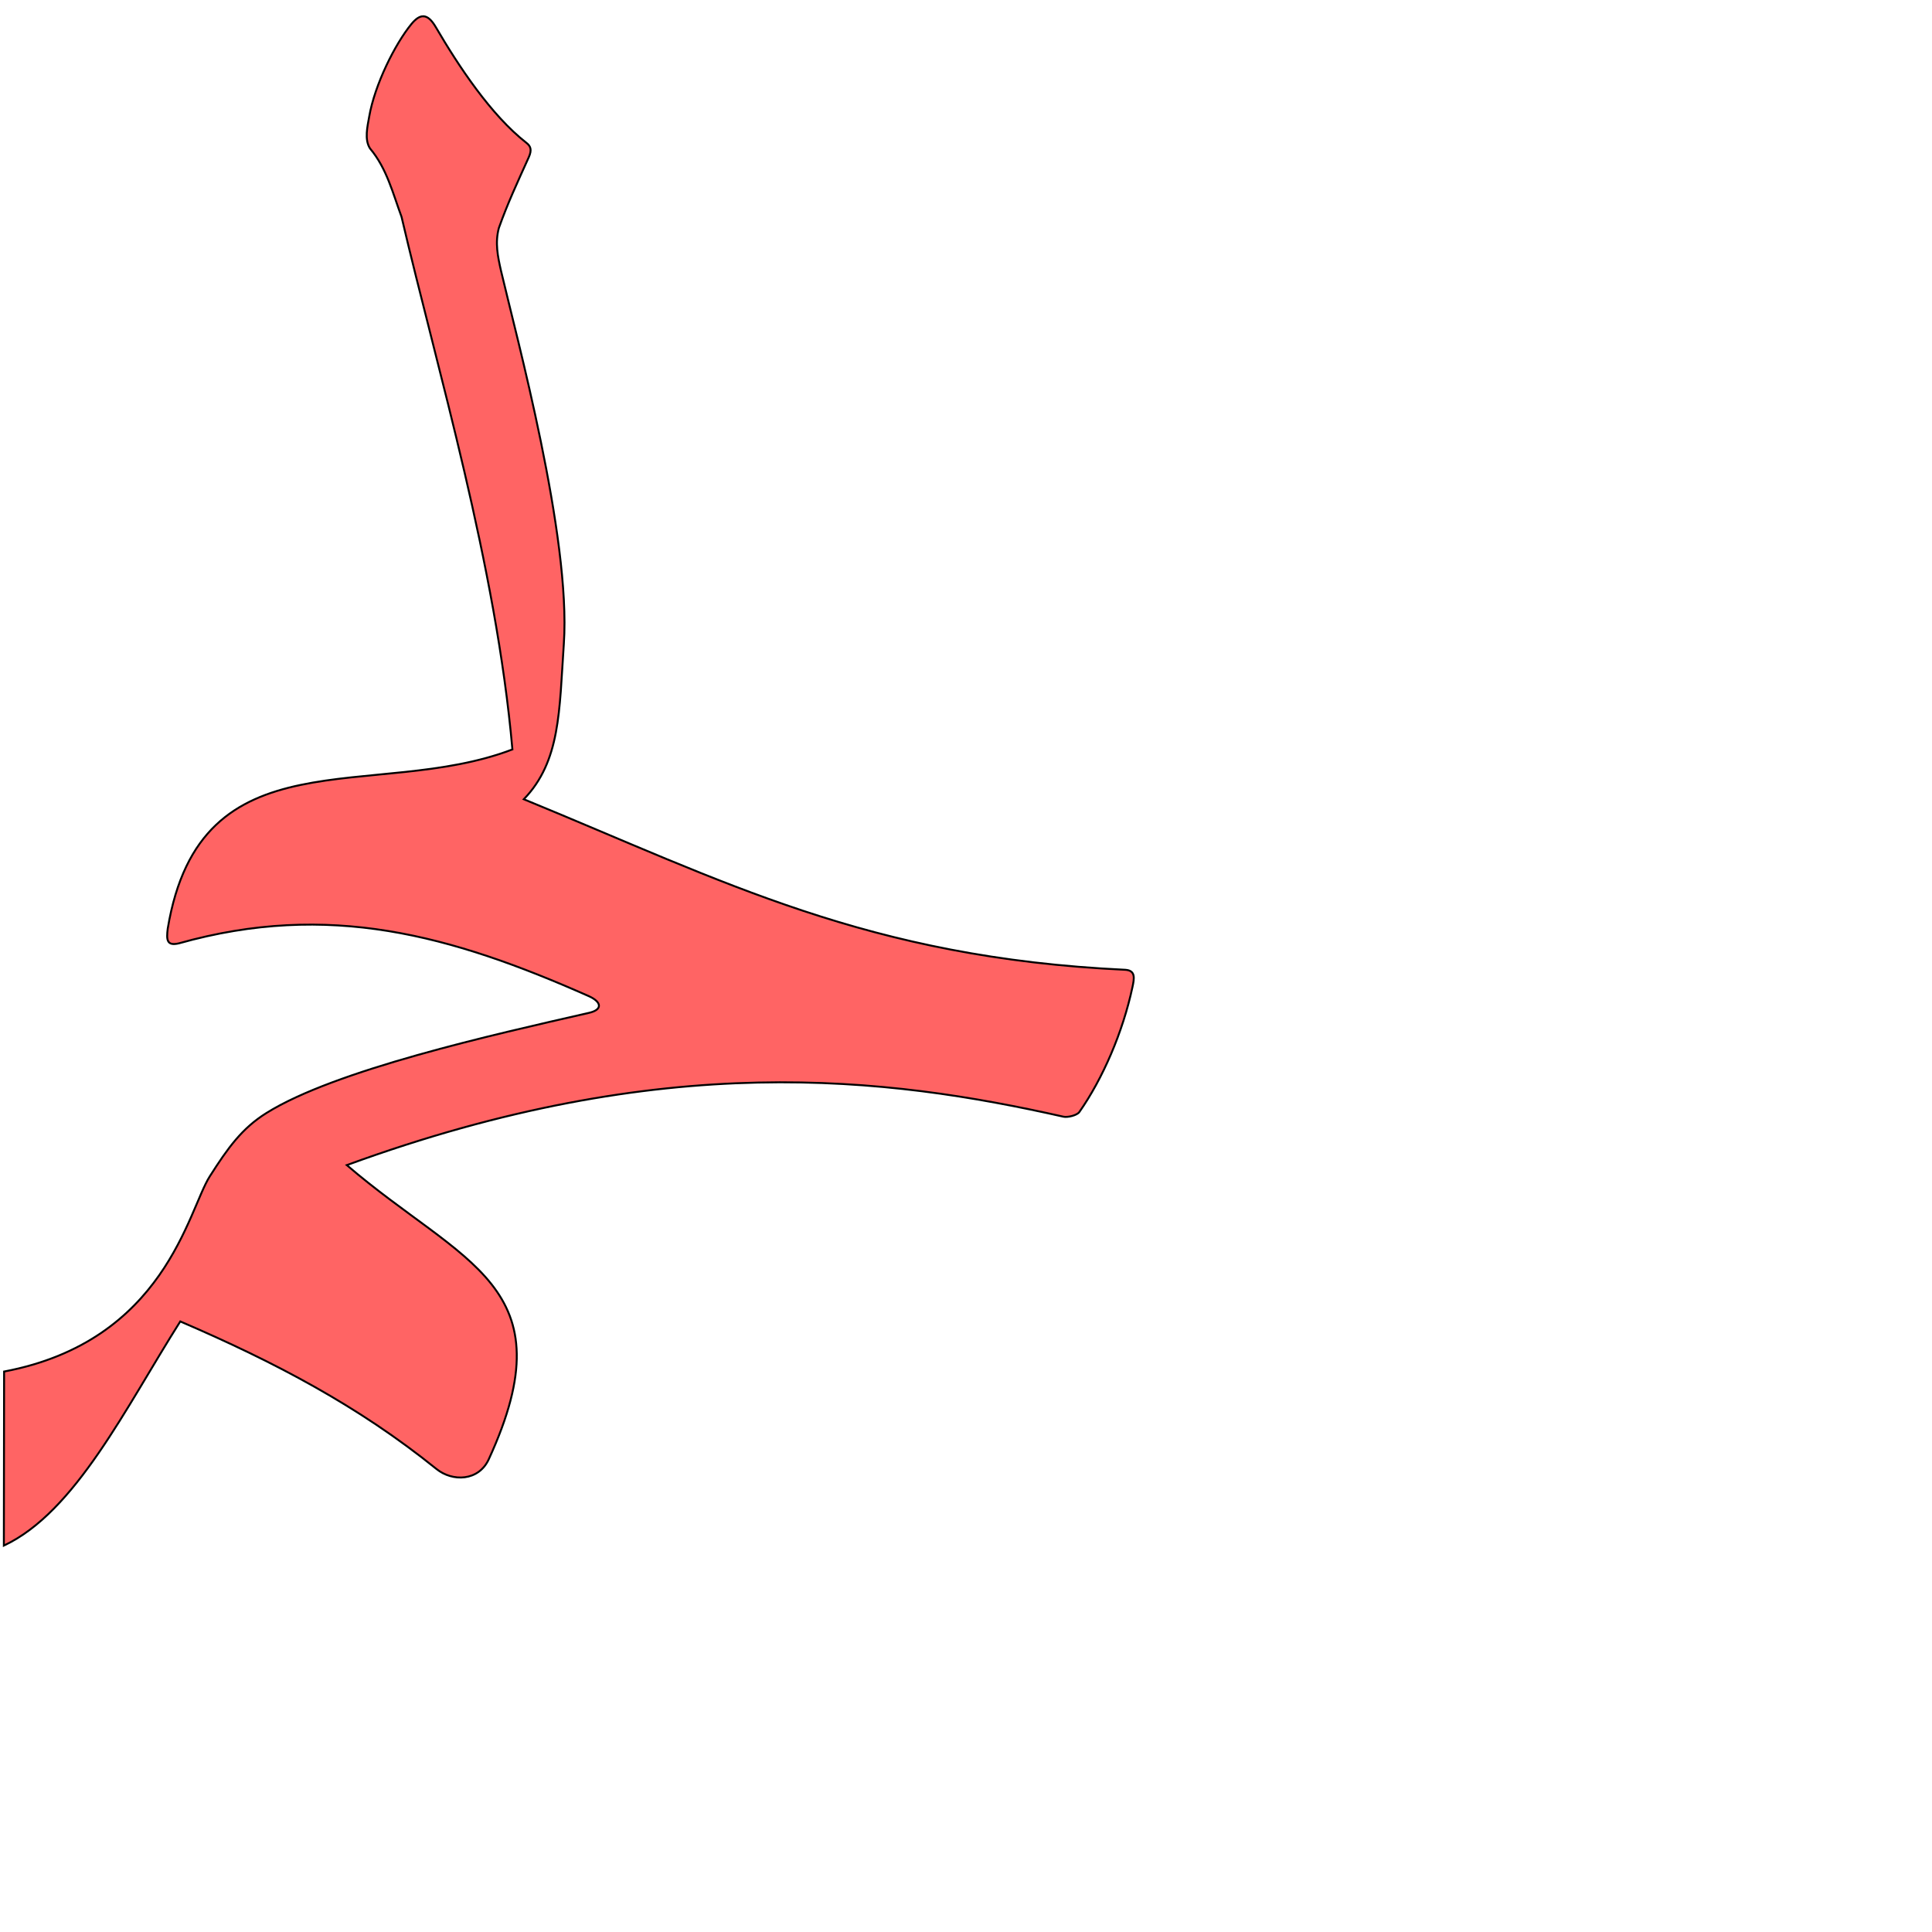
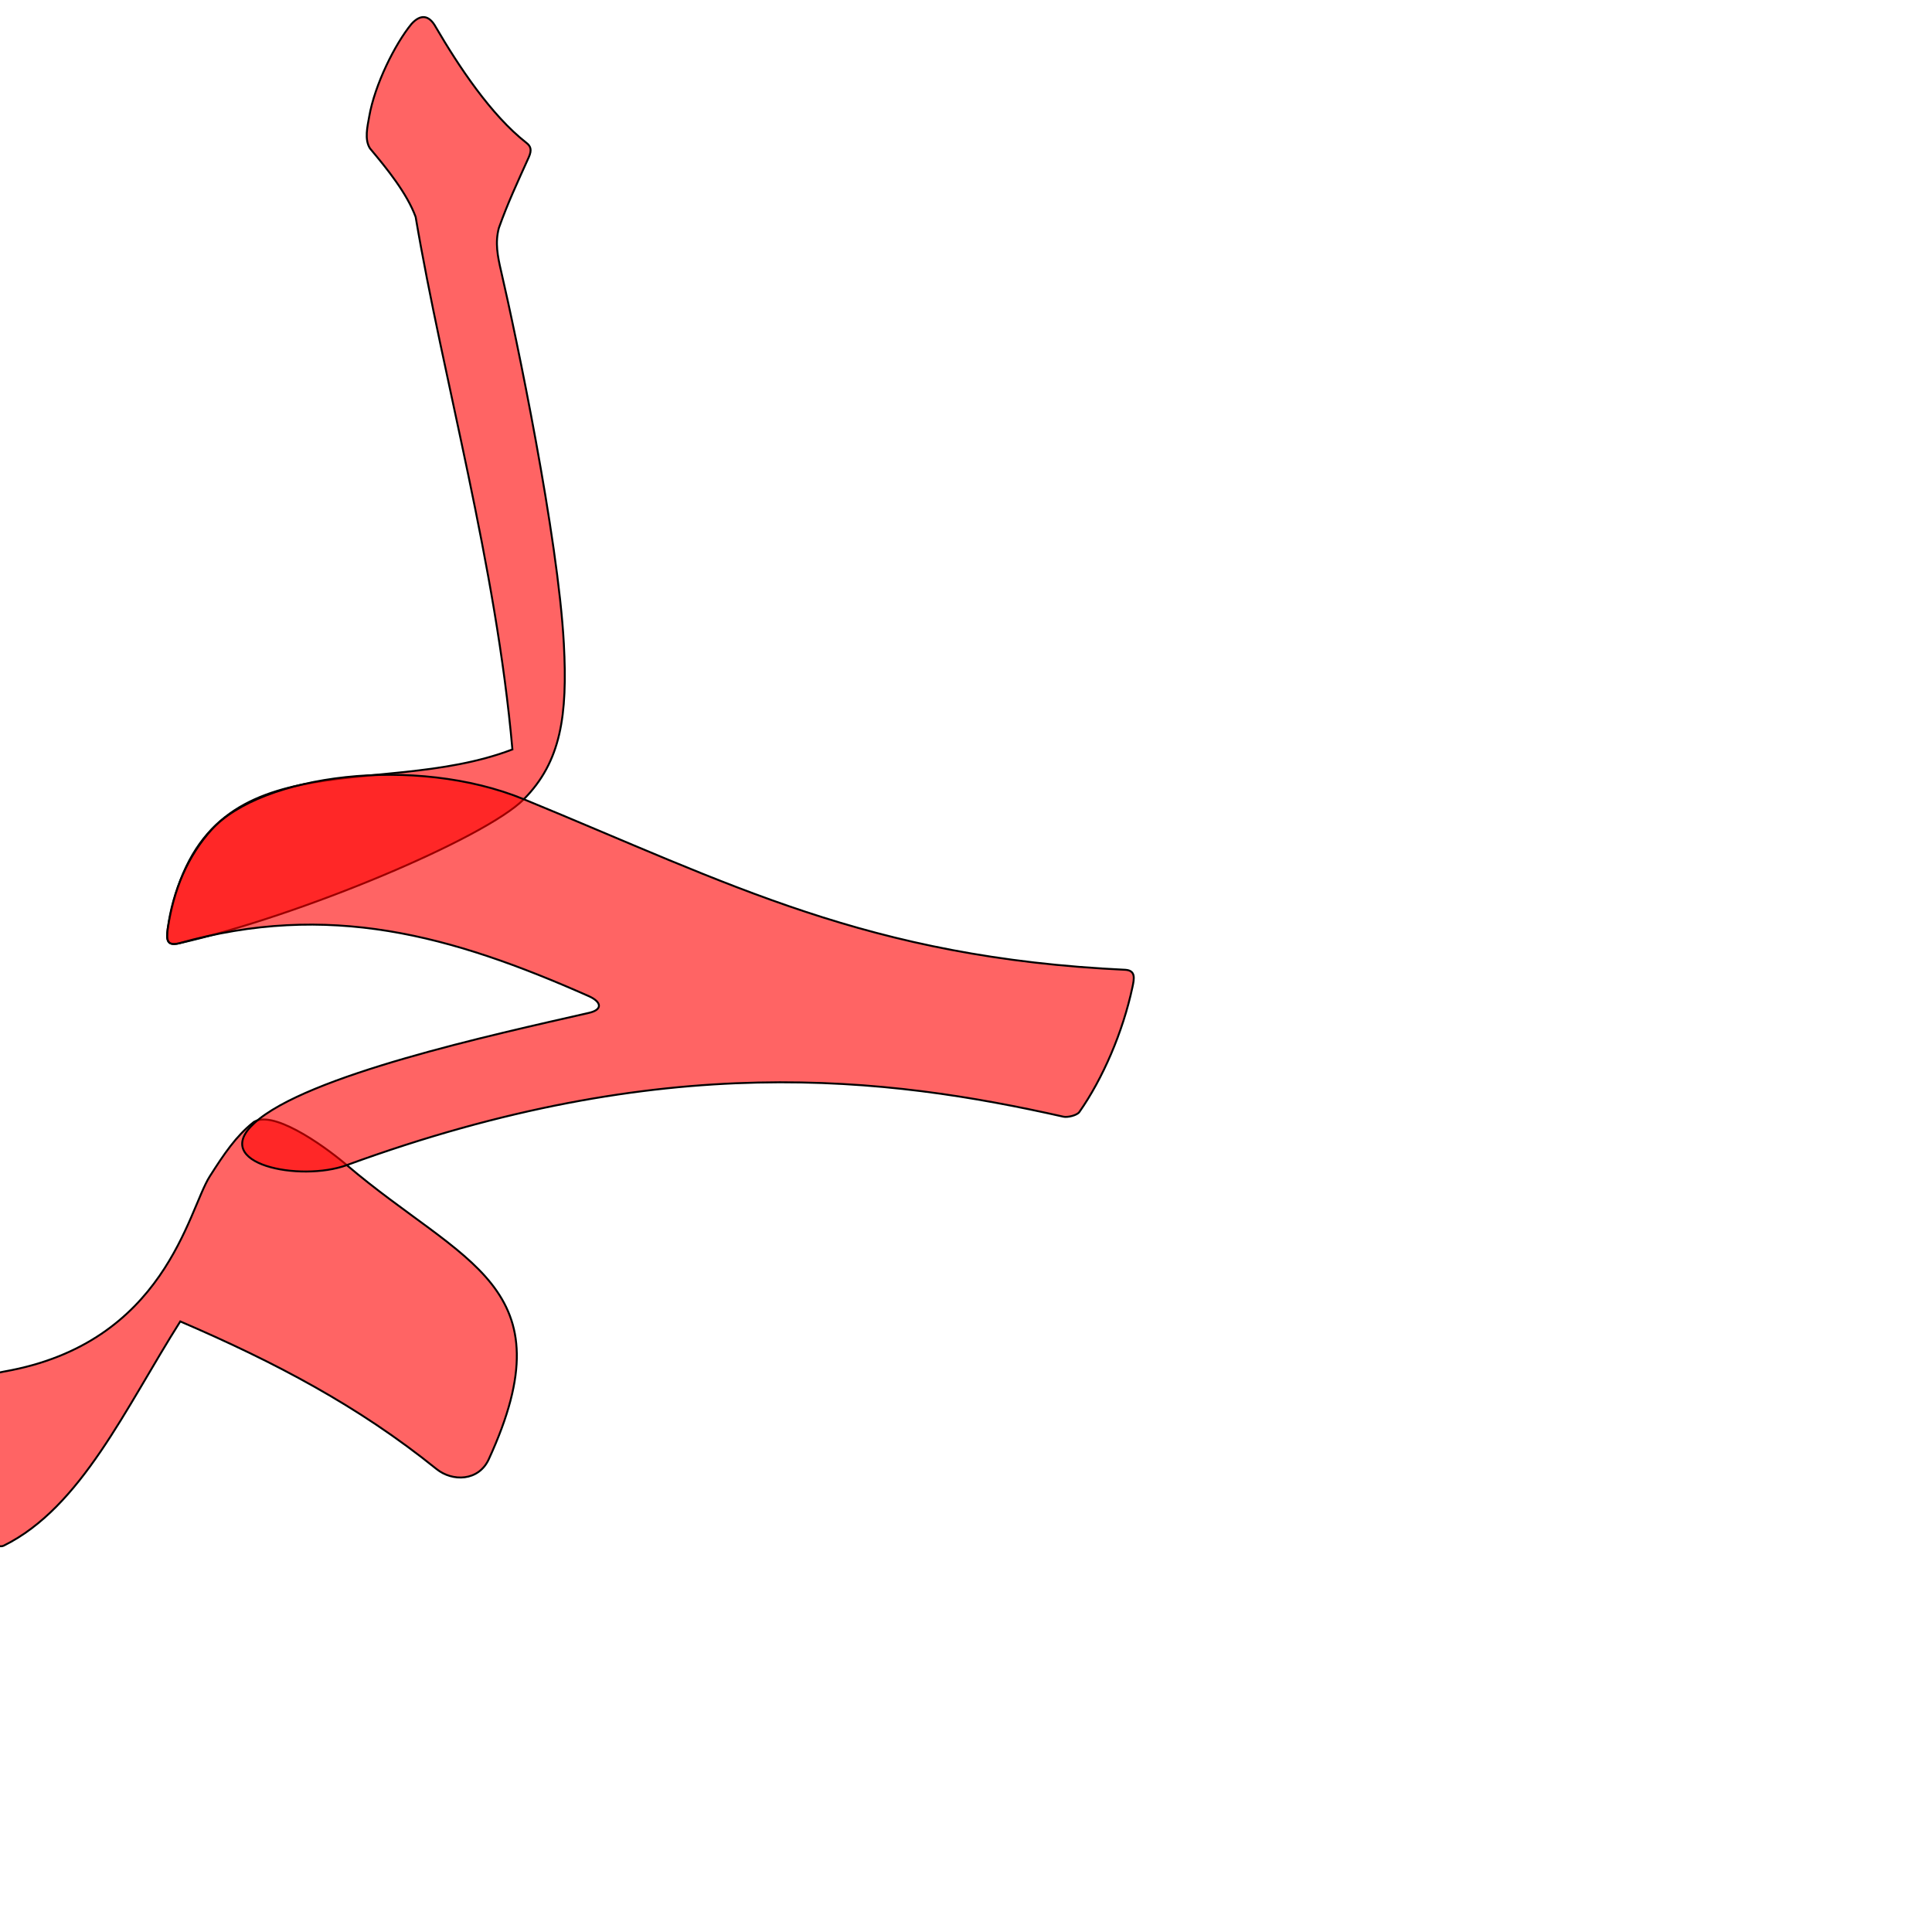
<svg xmlns="http://www.w3.org/2000/svg" version="1.0" width="1000" height="1000" id="svg5496">
  <defs id="defs5498">
    </defs>
-   <g id="layer1" style="fill:#000000;fill-opacity:1" transform="translate(-171.8062,34)" />
-   <path style="fill:#ff0000;fill-opacity:0.608;fill-rule:evenodd;stroke:#000000;stroke-width:1;stroke-linecap:butt;stroke-linejoin:miter;stroke-miterlimit:4;stroke-opacity:1;stroke-dasharray:none" d="m 219.032,8.418 c -1.832,0 -3.801,1.253 -6.063,4 -8.458,10.271 -19.013,31.37 -21.875,47.969 -0.87,5.046 -2.588,11.797 0.438,16.469 8.701,10.365 11.772,23.12 16.312,35.406 18.522,79.342 48.961,179.993 57.375,275.644 -71.487,27.279 -161.521,-9.188 -178.406,92.781 -0.692,5.718 -0.582,9.129 5.875,7.562 77.346,-21.741 140.61,-4.338 212.187,27.406 6.585,2.985 7.121,6.968 0,8.594 -49.968,11.406 -131.453,29.63 -166.969,51.844 -12.639,7.906 -19.853,17.913 -29.343,32.813 -11.176,17.546 -23.087,85.21 -106.438,101 L 2,800 c 37.105,-17.421 63.052,-71.436 91.313,-116.031 49.109,21.136 92.171,43.761 132.593,76.375 8.277,6.678 21.828,6.395 27.094,-5.062 C 294.526,664.939 239.537,654.617 179.5,603.062 343.725,543.076 459.114,557.449 550.438,578 c 2.149,0.484 7.01,-0.684 8.218,-2.406 12.144,-17.315 22.492,-41.265 27.5,-64.656 0.978,-4.561 1.694,-8.552 -3.593,-8.969 -133.424,-6.259 -207.575,-45.695 -311.438,-88.281 18.974,-19.649 18.345,-45.549 20.719,-80.531 3.752,-55.279 -24.717,-159.632 -32.469,-192.769 -1.739,-7.622 -3.218,-14.722 -1.156,-22.406 4.551,-12.763 9.444,-23.223 15.437,-36.5 1.888,-4.181 0.847,-5.958 -1.281,-7.625 -18.187,-14.245 -34.893,-39.44 -46.781,-59.781 -2.095,-3.585 -4.206,-5.652 -6.562,-5.656 z" id="path2404-5" />
+   <path style="fill:#ff0000;fill-opacity:0.608;fill-rule:evenodd;stroke:#000000;stroke-width:1;stroke-linecap:butt;stroke-linejoin:miter;stroke-miterlimit:4;stroke-opacity:1;stroke-dasharray:none" d="m 212.969,12.418 c -8.458,10.271 -19.013,31.37 -21.875,47.969 -0.87,5.046 -2.588,11.797 0.438,16.469 8.701,10.365 19.063,23.12 23.603,35.406 14.148,83.717 41.67,179.993 50.084,275.644 -71.487,27.279 -161.521,-9.188 -178.406,92.781 -0.692,5.718 -0.606,9.026 5.875,7.562 63.787,-14.409 158.755,-54.711 178.437,-74.562 19.23,-19.396 22.719,-43.362 20.719,-80.531 -2.977,-55.326 -24.751,-159.624 -32.469,-192.769 -1.773,-7.614 -3.218,-14.722 -1.156,-22.406 4.551,-12.763 9.444,-23.223 15.437,-36.5 1.888,-4.181 0.847,-5.958 -1.281,-7.625 C 254.188,59.61 237.482,34.416 225.594,14.074 222.094,7.641 217.656,7.209 212.969,12.418 z" id="path2827" />
+   <path id="path2819" d="m 130.861,581.153 c -8.673,6.983 -14.721,15.857 -22.298,27.753 -11.176,17.546 -22.893,86.352 -106.438,101 C -44.807,718.135 -11.343,806.6 2,800 42.055,780.188 65.052,728.564 93.313,683.969 c 49.109,21.136 92.171,43.761 132.593,76.375 8.277,6.678 21.828,6.395 27.094,-5.062 41.526,-90.342 -13.265,-100.9 -73.5,-152.219 -13.185,-11.233 -39.48,-29.283 -48.639,-21.909 z" style="fill:#ff0000;fill-opacity:0.608;fill-rule:evenodd;stroke:#000000;stroke-width:1;stroke-linecap:butt;stroke-linejoin:miter;stroke-miterlimit:4;stroke-opacity:1;stroke-dasharray:none" />
+   <g id="layer1" style="fill:#000000;fill-opacity:1" transform="translate(-171.8062,94)" />
+   <path style="fill:#ff0000;fill-opacity:0.608;fill-rule:evenodd;stroke:#000000;stroke-width:1;stroke-linecap:butt;stroke-linejoin:miter;stroke-miterlimit:4;stroke-opacity:1;stroke-dasharray:none" d="m 86.813,480.688 c -0.692,5.718 -0.582,9.129 5.875,7.562 77.346,-21.741 140.61,-4.338 212.187,27.406 6.585,2.985 7.121,6.968 0,8.594 -49.968,11.406 -146.234,32.341 -173.269,57.094 -23.149,21.195 23.702,30.556 47.894,21.719 C 343.723,543.069 459.114,557.449 550.438,578 c 2.149,0.484 7.01,-0.684 8.218,-2.406 12.144,-17.315 22.492,-41.265 27.5,-64.656 0.978,-4.561 1.694,-8.552 -3.593,-8.969 C 449.139,495.709 377.991,457.534 271.125,413.688 214.931,390.631 135.316,400.966 109.47,429.486 97.559,442.63 89.467,460.744 86.813,480.688 z" id="path2821" />
</svg>
